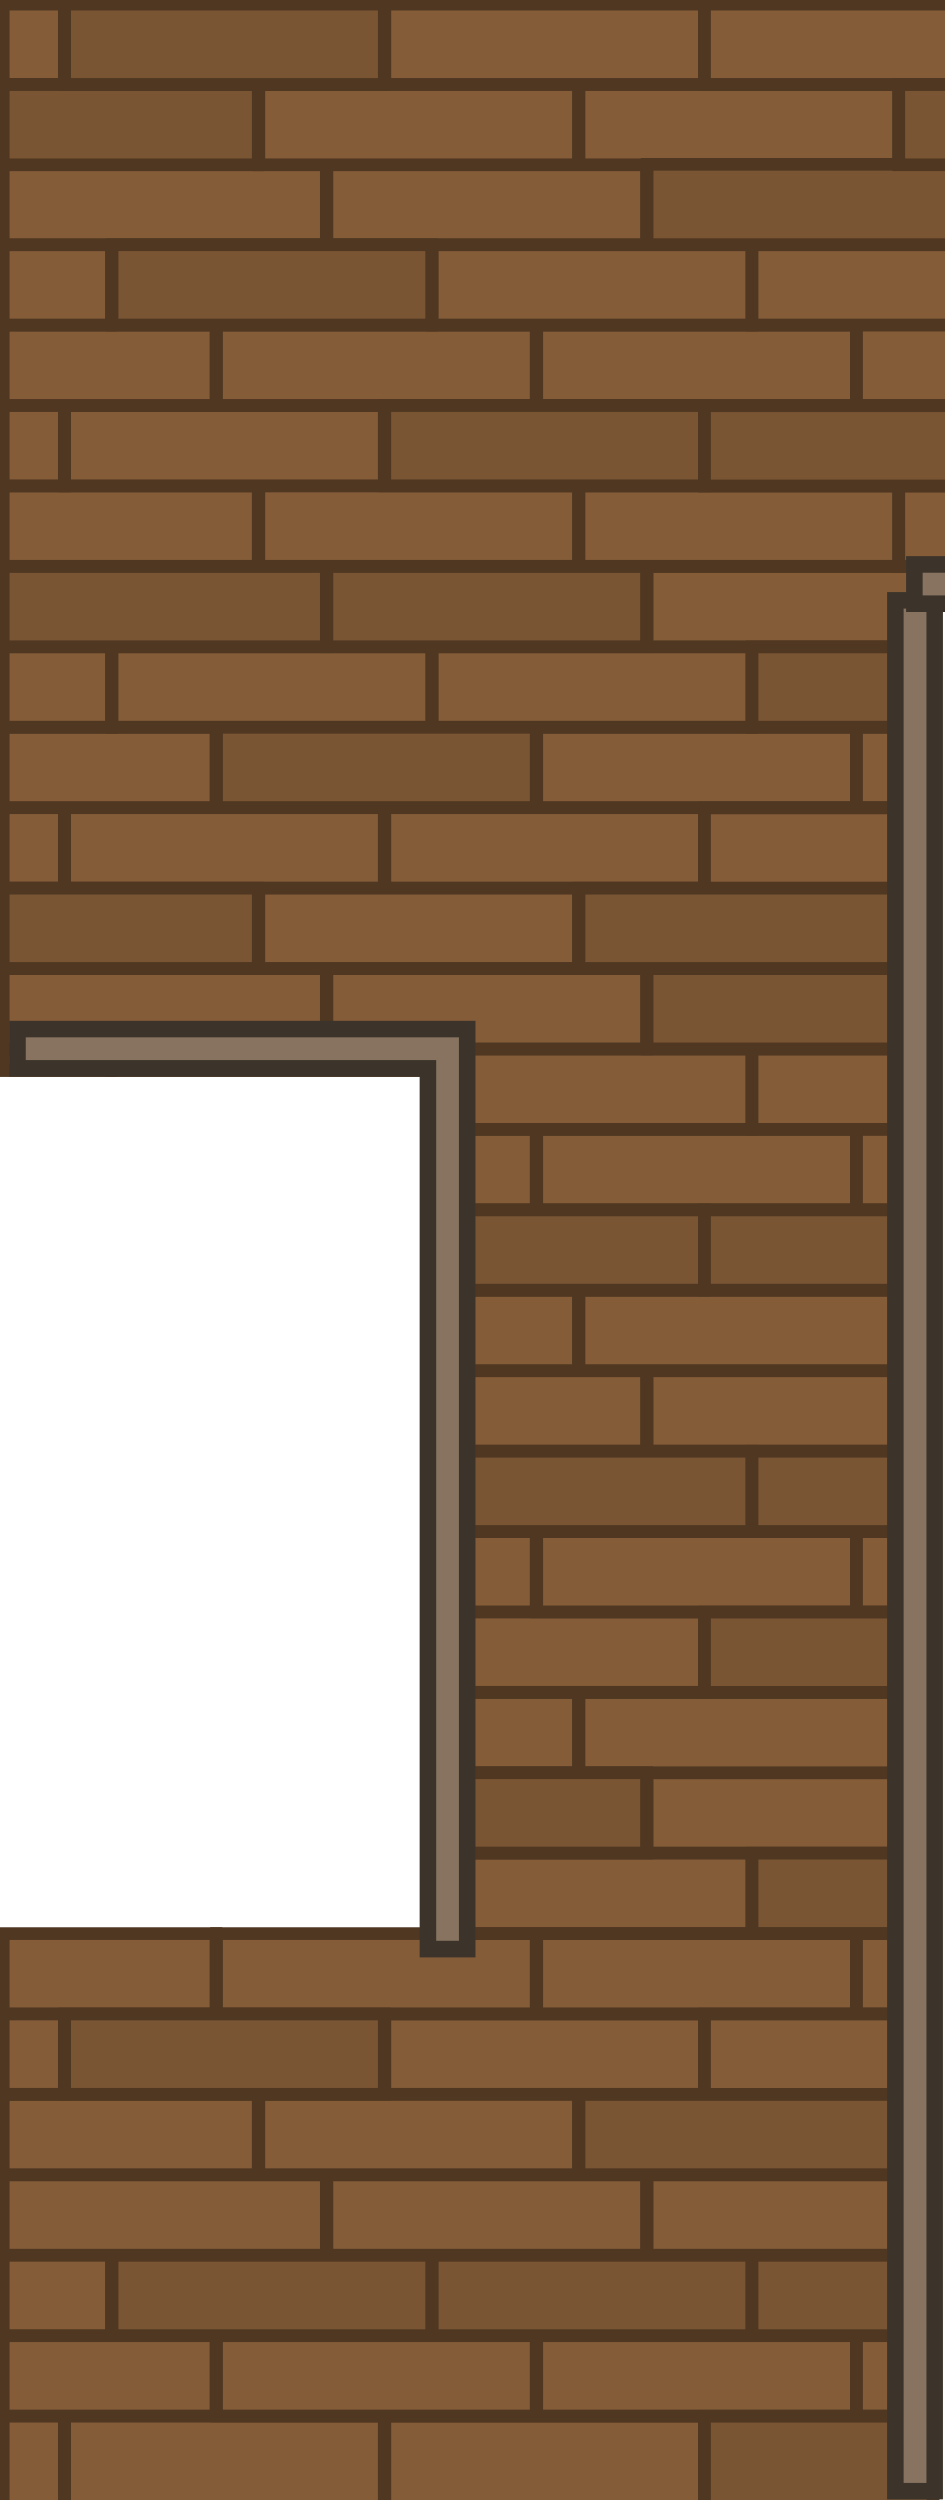
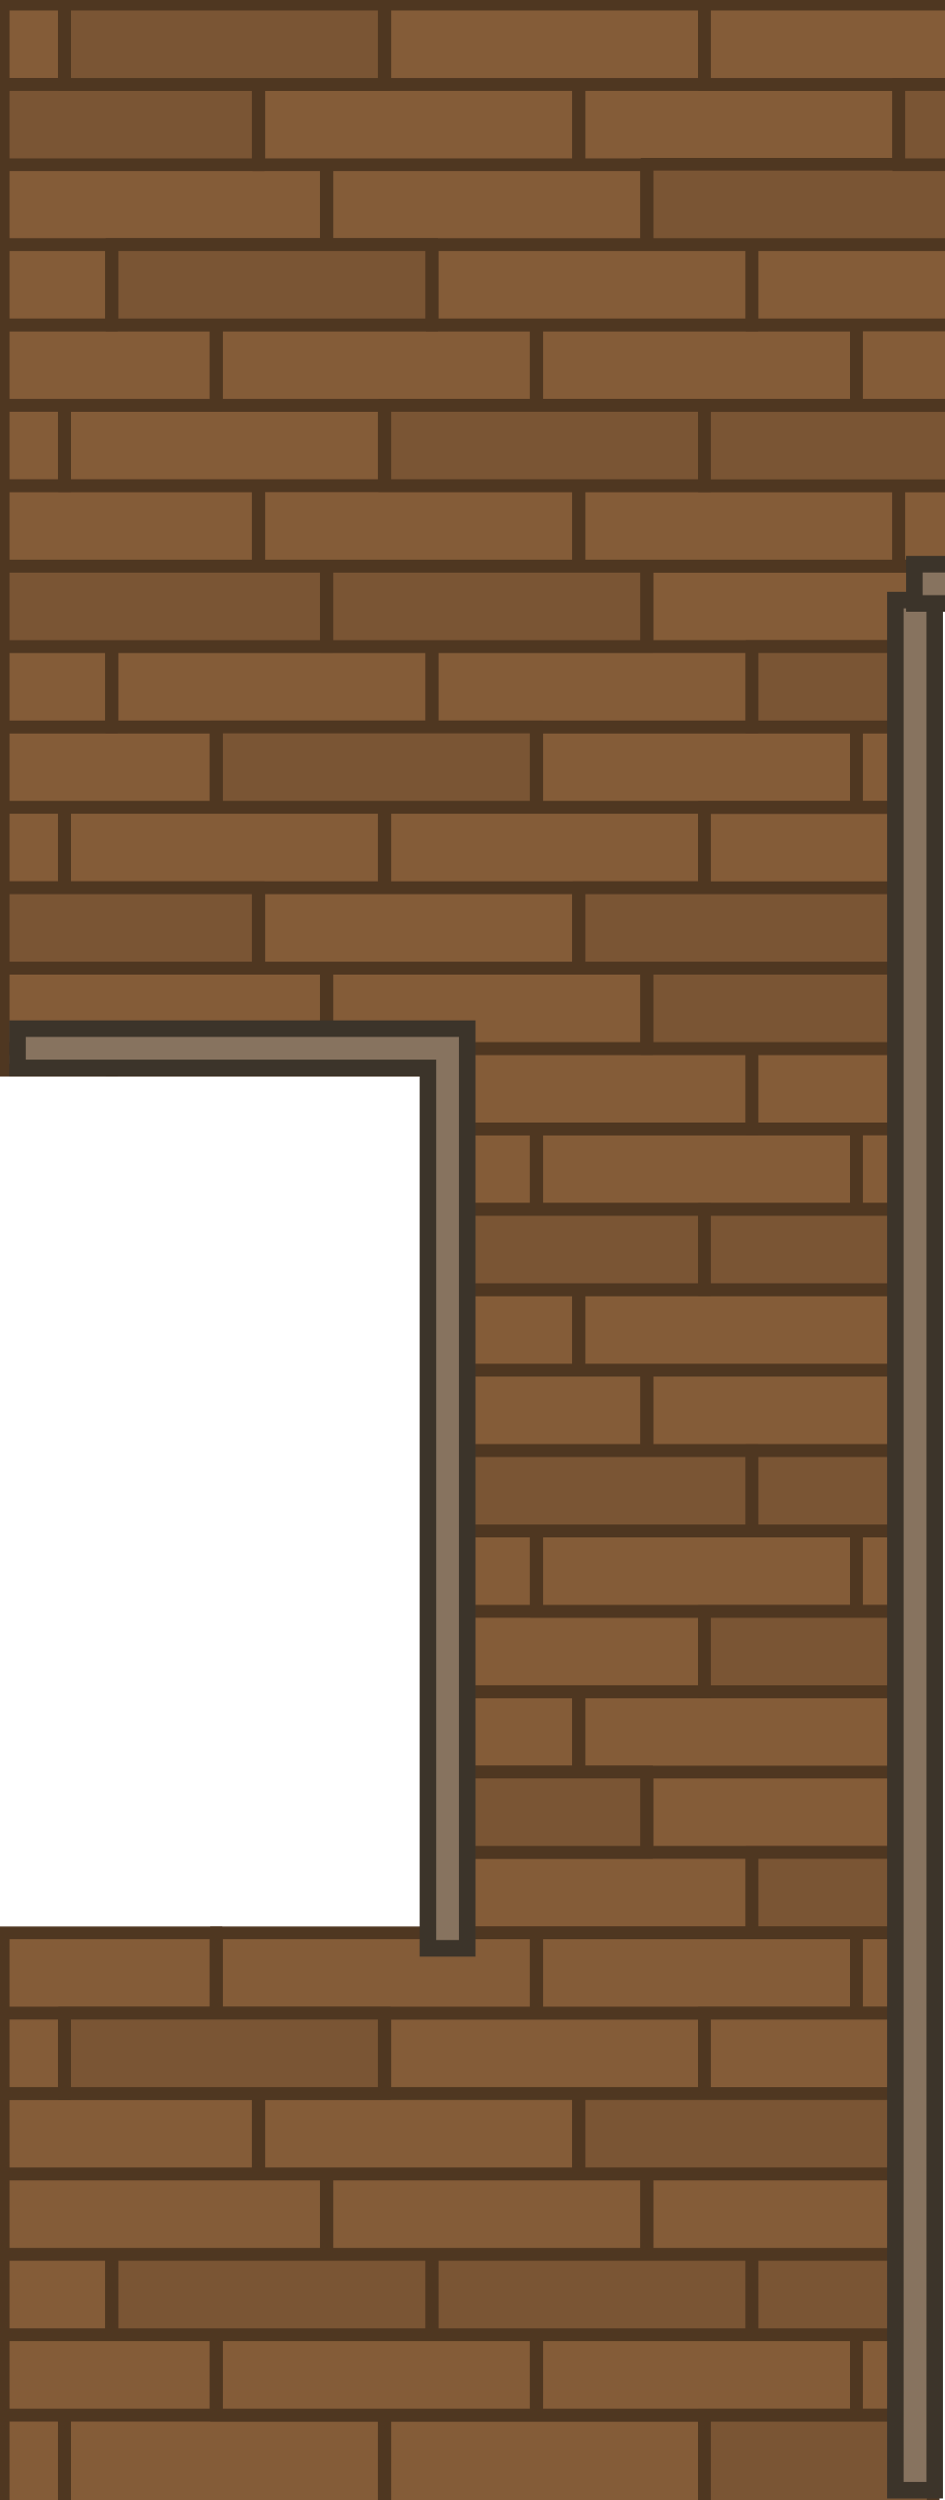
- <svg xmlns="http://www.w3.org/2000/svg" width="421.737" height="1116.796" viewBox="0 0 111.585 295.486">
+ <svg xmlns="http://www.w3.org/2000/svg" width="111.585mm" height="295.486mm" viewBox="0 0 111.585 295.486">
  <g transform="translate(30.194 86.196)">
    <g style="stroke:#4f3721;stroke-opacity:1">
      <path d="M-22.553 200.908h37.774v12.25h-37.774zM15.293 200.908h37.773v12.25H15.293zM-29.813 200.908h7.22v12.25h-7.22zM-29.813 191.401h25.141v9.485h-25.141Z" style="fill:#845c38;stroke-width:1.5;stroke-linecap:round;stop-color:#000" transform="translate(0 -1.526)" />
      <path d="M-4.598 191.401h37.774v9.485H-4.598zM33.248 191.401h37.774v9.485H33.248z" style="fill:#845c38;fill-opacity:1;stroke:#4f3721;stroke-width:1.5;stroke-linecap:round;stroke-linejoin:miter;stroke-dasharray:none;stroke-opacity:1;stop-color:#000" transform="translate(0 -1.526)" />
      <path d="M-29.813 181.9h12.79v9.485h-12.79zM-29.813 172.393H8.374v9.485h-38.187Z" style="fill:#845c38;stroke-width:1.5;stroke-linecap:round;stop-color:#000" transform="translate(0 -1.526)" />
      <path d="M8.447 172.393h37.774v9.485H8.447z" style="fill:#845c38;fill-opacity:1;stroke:#4f3721;stroke-width:1.5;stroke-linecap:round;stroke-linejoin:miter;stroke-dasharray:none;stroke-opacity:1;stop-color:#000" transform="translate(0 -1.526)" />
      <path d="M46.293 172.393h33.802v9.485H46.293ZM-29.813 162.881H.325v9.485h-30.138Z" style="fill:#845c38;stroke-width:1.5;stroke-linecap:round;stop-color:#000" transform="translate(0 -1.526)" />
      <path d="M.399 162.881h37.774v9.485H.399zM15.293 153.375h37.774v9.485H15.293z" style="fill:#845c38;fill-opacity:1;stroke:#4f3721;stroke-width:1.5;stroke-linecap:round;stroke-linejoin:miter;stroke-dasharray:none;stroke-opacity:1;stop-color:#000" transform="translate(0 -1.526)" />
      <path d="M-29.813 153.375h7.22v9.485h-7.22zM-29.813 143.869h25.141v9.484h-25.141Z" style="fill:#845c38;stroke-width:1.5;stroke-linecap:round;stop-color:#000" transform="translate(0 -1.526)" />
      <path d="M-4.598 143.869h37.774v9.485H-4.598zM33.248 143.869h37.774v9.485H33.248z" style="fill:#845c38;fill-opacity:1;stroke:#4f3721;stroke-width:1.5;stroke-linecap:round;stroke-linejoin:miter;stroke-dasharray:none;stroke-opacity:1;stop-color:#000" transform="translate(0 -1.526)" />
      <path d="M20.897 134.366h37.774v9.485H20.897zM46.293 124.86h33.802v9.485H46.293ZM20.897 115.373h17.276v9.485H20.897Z" style="fill:#845c38;stroke-width:1.5;stroke-linecap:round;stop-color:#000" transform="translate(0 -1.526)" />
      <path d="M38.245 115.373h37.774v9.485H38.245z" style="fill:#845c38;fill-opacity:1;stroke:#4f3721;stroke-width:1.5;stroke-linecap:round;stroke-linejoin:miter;stroke-dasharray:none;stroke-opacity:1;stop-color:#000" transform="translate(0 -1.526)" />
      <path d="M20.897 105.866h32.17v9.485h-32.17ZM20.897 96.36h12.279v9.485H20.897Z" style="fill:#845c38;stroke-width:1.5;stroke-linecap:round;stop-color:#000" transform="translate(0 -1.526)" />
      <path d="M33.248 96.36h37.774v9.485H33.248z" style="fill:#845c38;fill-opacity:1;stroke:#4f3721;stroke-width:1.5;stroke-linecap:round;stroke-linejoin:miter;stroke-dasharray:none;stroke-opacity:1;stop-color:#000" transform="translate(0 -1.526)" />
      <path d="M20.897 77.352h25.324v9.484H20.897ZM46.293 77.352h33.802v9.484H46.293ZM20.897 67.84h17.276v9.485H20.897Z" style="fill:#845c38;stroke-width:1.5;stroke-linecap:round;stop-color:#000" transform="translate(0 -1.526)" />
      <path d="M38.245 67.84h37.774v9.485H38.245z" style="fill:#845c38;fill-opacity:1;stroke:#4f3721;stroke-width:1.5;stroke-linecap:round;stroke-linejoin:miter;stroke-dasharray:none;stroke-opacity:1;stop-color:#000" transform="translate(0 -1.526)" />
      <path d="M20.897 48.827h12.279v9.484H20.897Z" style="fill:#845c38;stroke-width:1.5;stroke-linecap:round;stop-color:#000" transform="translate(0 -1.526)" />
      <path d="M33.248 48.827h37.774v9.485H33.248z" style="fill:#845c38;fill-opacity:1;stroke:#4f3721;stroke-width:1.5;stroke-linecap:round;stroke-linejoin:miter;stroke-dasharray:none;stroke-opacity:1;stop-color:#000" transform="translate(0 -1.526)" />
      <path d="M-29.813 39.325h12.79v2.546h-12.79z" style="fill:#845c38;stroke:#4f3721;stroke-width:1.5;stroke-linecap:round;stroke-opacity:1;stop-color:#000" transform="translate(0 -1.526)" />
      <path d="M20.897 39.325h37.774v9.485H20.897z" style="fill:#845c38;fill-opacity:1;stroke:#4f3721;stroke-width:1.5;stroke-linecap:round;stroke-linejoin:miter;stroke-dasharray:none;stroke-opacity:1;stop-color:#000" transform="translate(0 -1.526)" />
      <path d="M-29.813 29.819H8.374v9.485h-38.187Z" style="fill:#845c38;stroke:#4f3721;stroke-width:1.5;stroke-linecap:round;stroke-opacity:1;stop-color:#000" transform="translate(0 -1.526)" />
      <path d="M8.447 29.819h37.774v9.485H8.447zM.399 20.308h37.774v9.485H.399zM-22.553 10.8h37.774v9.485h-37.774zM15.293 10.8h37.774v9.485H15.293z" style="fill:#845c38;fill-opacity:1;stroke:#4f3721;stroke-width:1.5;stroke-linecap:round;stroke-linejoin:miter;stroke-dasharray:none;stroke-opacity:1;stop-color:#000" transform="translate(0 -1.526)" />
      <path d="M-29.813 10.8h7.22v9.485h-7.22zM-29.813 1.294h25.141v9.485h-25.141Z" style="fill:#845c38;stroke:#4f3721;stroke-width:1.5;stroke-linecap:round;stroke-opacity:1;stop-color:#000" transform="translate(0 -1.526)" />
      <path d="M33.248 1.294h37.774v9.485H33.248z" style="fill:#845c38;fill-opacity:1;stroke:#4f3721;stroke-width:1.5;stroke-linecap:round;stroke-linejoin:miter;stroke-dasharray:none;stroke-opacity:1;stop-color:#000" transform="translate(0 -1.526)" />
      <path d="M-29.813-8.208h12.79v9.485h-12.79z" style="fill:#845c38;stroke:#4f3721;stroke-width:1.5;stroke-linecap:round;stroke-opacity:1;stop-color:#000" transform="translate(0 -1.526)" />
      <path d="M-16.949-8.208h37.774v9.485h-37.774zM20.897-8.208h37.774v9.485H20.897zM46.293-17.714h32.214v9.485H46.293z" style="fill:#845c38;fill-opacity:1;stroke:#4f3721;stroke-width:1.5;stroke-linecap:round;stroke-linejoin:miter;stroke-dasharray:none;stroke-opacity:1;stop-color:#000" transform="translate(0 -1.526)" />
      <path d="M-29.813-27.226H.325v9.485h-30.138Z" style="fill:#845c38;stroke:#4f3721;stroke-width:1.5;stroke-linecap:round;stroke-opacity:1;stop-color:#000" transform="translate(0 -1.526)" />
      <path d="M.399-27.226h37.774v9.485H.399zM38.245-27.226h37.774v9.485H38.245zM-22.553-36.733h37.774v9.485h-37.774z" style="fill:#845c38;fill-opacity:1;stroke:#4f3721;stroke-width:1.5;stroke-linecap:round;stroke-linejoin:miter;stroke-dasharray:none;stroke-opacity:1;stop-color:#000" transform="translate(0 -1.526)" />
      <path d="M-29.813-36.733h7.22v9.485h-7.22zM-29.813-46.239h25.141v9.485h-25.141Z" style="fill:#845c38;stroke:#4f3721;stroke-width:1.5;stroke-linecap:round;stroke-opacity:1;stop-color:#000" transform="translate(0 -1.526)" />
      <path d="M-4.598-46.239h37.774v9.485H-4.598zM33.248-46.239h37.774v9.485H33.248z" style="fill:#845c38;fill-opacity:1;stroke:#4f3721;stroke-width:1.5;stroke-linecap:round;stroke-linejoin:miter;stroke-dasharray:none;stroke-opacity:1;stop-color:#000" transform="translate(0 -1.526)" />
      <path d="M-29.813-55.74h12.79v9.484h-12.79z" style="fill:#845c38;stroke:#4f3721;stroke-width:1.5;stroke-linecap:round;stroke-opacity:1;stop-color:#000" transform="translate(0 -1.526)" />
      <path d="M20.897-55.741h37.774v9.485H20.897z" style="fill:#845c38;fill-opacity:1;stroke:#4f3721;stroke-width:1.5;stroke-linecap:round;stroke-linejoin:miter;stroke-dasharray:none;stroke-opacity:1;stop-color:#000" transform="translate(0 -1.526)" />
      <path d="M-29.813-65.247H8.374v9.485h-38.187Z" style="fill:#845c38;stroke:#4f3721;stroke-width:1.5;stroke-linecap:round;stroke-opacity:1;stop-color:#000" transform="translate(0 -1.526)" />
      <path d="M8.447-65.247h37.774v9.485H8.447z" style="fill:#845c38;fill-opacity:1;stroke:#4f3721;stroke-width:1.5;stroke-linecap:round;stroke-linejoin:miter;stroke-dasharray:none;stroke-opacity:1;stop-color:#000" transform="translate(0 -1.526)" />
      <path d="M.399-74.675h37.774v9.485H.399zM38.245-74.675h37.774v9.485H38.245zM15.293-84.182h37.774v9.485H15.293z" style="fill:#845c38;fill-opacity:1;stroke:#4f3721;stroke-width:1.5;stroke-linecap:round;stroke-linejoin:miter;stroke-dasharray:none;stroke-opacity:1;stop-color:#000" transform="translate(0 -1.526)" />
      <path d="M-29.813-84.182h7.22v9.485h-7.22z" style="fill:#845c38;stroke:#4f3721;stroke-width:1.5;stroke-linecap:round;stroke-opacity:1;stop-color:#000" transform="translate(0 -1.526)" />
      <path d="M71.045 191.401h9.05v9.485h-9.05zM76.04 162.881h4.055v9.485h-4.054ZM71.045 143.869h9.05v9.484h-9.05zM76.04 115.373h4.055v9.485h-4.054ZM71.045 96.36h9.05v9.485h-9.05zM76.04 67.84h4.055v9.485h-4.054ZM71.045 48.827h9.05v9.484h-9.05zM58.693 39.325h21.402v9.484H58.693ZM76.04 20.308h4.055v9.484h-4.054ZM71.045 1.294h9.05v9.485h-9.05z" style="fill:#845c38;stroke-width:1.5;stroke-linecap:round;stop-color:#000" transform="translate(0 -1.526)" />
      <path d="M159.75-17.714h37.773v2.349H159.75ZM84.09-17.714h37.773v2.349H84.09ZM113.854-27.226h37.774v9.485h-37.774zM189.548-27.226h37.773v9.485h-37.773zM76.04-27.226h37.774v9.485H76.041Z" style="fill:#845c38;stroke:#4f3721;stroke-width:1.5;stroke-linecap:round;stroke-opacity:1;stop-color:#000" transform="translate(0 -1.526)" />
      <path d="M128.75-36.733h37.774v9.485H128.75zM166.595-36.733h37.774v9.485h-37.774zM90.935-36.733h37.774v9.485H90.935zM108.857-46.239h37.774v9.485h-37.774zM184.551-46.239h37.774v9.485h-37.774zM71.045-46.239h37.774v9.485H71.045zM134.353-55.741h37.774v9.485h-37.774zM58.693-55.741h37.774v9.485H58.693zM159.75-65.247h37.774v9.485H159.75zM197.595-65.247h37.774v9.485h-37.774zM84.09-65.247h37.774v9.485H84.09z" style="fill:#845c38;fill-opacity:1;stroke:#4f3721;stroke-width:1.5;stroke-linecap:round;stroke-linejoin:miter;stroke-dasharray:none;stroke-opacity:1;stop-color:#000" transform="translate(0 -1.526)" />
      <path d="M113.854-74.675h37.774v9.485h-37.774zM151.701-74.675h37.774v9.485h-37.774zM128.75-84.182h37.774v9.485H128.75zM90.935-84.182h37.774v9.485H90.935z" style="fill:#845c38;fill-opacity:1;stroke:#4f3721;stroke-width:1.5;stroke-linecap:round;stroke-linejoin:miter;stroke-dasharray:none;stroke-opacity:1;stop-color:#000" transform="translate(0 -1.526)" />
      <path d="M53.077 153.383h27.018v9.485H53.077ZM53.077 10.82h27.018v9.485H53.077Z" style="fill:#845c38;stroke-width:1.5;stroke-linecap:round;stop-color:#000" transform="translate(0 -1.526)" />
      <path d="M53.077-84.182h37.774v9.485H53.077z" style="fill:#845c38;fill-opacity:1;stroke:#4f3721;stroke-width:1.5;stroke-linecap:round;stroke-linejoin:miter;stroke-dasharray:none;stroke-opacity:1;stop-color:#000" transform="translate(0 -1.526)" />
      <path d="M273.16-17.714h4.8v2.349h-4.8zM227.264-27.226h37.774v9.485h-37.774zM265.112-27.226h12.848v9.485h-12.848zM280.006-36.733h7.177v7.62h-7.177z" style="fill:#845c38;stroke:#4f3721;stroke-width:1.5;stroke-linecap:round;stroke-opacity:1;stop-color:#000" transform="translate(0 -1.526)" />
      <path d="M222.267-46.239h37.774v9.485h-37.774z" style="fill:#845c38;fill-opacity:1;stroke:#4f3721;stroke-width:1.5;stroke-linecap:round;stroke-linejoin:miter;stroke-dasharray:none;stroke-opacity:1;stop-color:#000" transform="translate(0 -1.526)" />
      <path d="M260.115-46.239h27.068v9.485h-27.068z" style="fill:#845c38;stroke:#4f3721;stroke-width:1.5;stroke-linecap:round;stroke-opacity:1;stop-color:#000" transform="translate(0 -1.526)" />
      <path d="M209.917-55.741h37.774v9.485h-37.774z" style="fill:#845c38;fill-opacity:1;stroke:#4f3721;stroke-width:1.5;stroke-linecap:round;stroke-linejoin:miter;stroke-dasharray:none;stroke-opacity:1;stop-color:#000" transform="translate(0 -1.526)" />
      <path d="M247.763-55.74h39.42v9.484h-39.42zM273.16-65.247h14.023v9.485H273.16z" style="fill:#845c38;stroke:#4f3721;stroke-width:1.5;stroke-linecap:round;stroke-opacity:1;stop-color:#000" transform="translate(0 -1.526)" />
      <path d="M227.264-74.675h37.774v9.485h-37.774z" style="fill:#845c38;fill-opacity:1;stroke:#4f3721;stroke-width:1.5;stroke-linecap:round;stroke-linejoin:miter;stroke-dasharray:none;stroke-opacity:1;stop-color:#000" transform="translate(0 -1.526)" />
      <path d="M265.112-74.675h22.071v9.485h-22.07z" style="fill:#845c38;stroke:#4f3721;stroke-width:1.5;stroke-linecap:round;stroke-opacity:1;stop-color:#000" transform="translate(0 -1.526)" />
      <path d="M242.16-84.182h37.774v9.485H242.16z" style="fill:#845c38;fill-opacity:1;stroke:#4f3721;stroke-width:1.5;stroke-linecap:round;stroke-linejoin:miter;stroke-dasharray:none;stroke-opacity:1;stop-color:#000" transform="translate(0 -1.526)" />
      <path d="M280.006-84.182h7.177v9.485h-7.177z" style="fill:#845c38;stroke:#4f3721;stroke-width:1.5;stroke-linecap:round;stroke-opacity:1;stop-color:#000" transform="translate(0 -1.526)" />
      <path d="M-16.949 181.9h37.774v9.485h-37.774zM20.897 181.9h37.774v9.485H20.897zM38.245 162.881h37.774v9.485H38.245zM-22.553 153.375h37.774v9.485h-37.774z" style="fill:#7a5534;fill-opacity:1;stroke:#4f3721;stroke-width:1.5;stroke-linecap:round;stroke-linejoin:miter;stroke-dasharray:none;stroke-opacity:1;stop-color:#000" transform="translate(0 -1.526)" />
      <path d="M20.897 124.86h25.324v9.485H20.897ZM20.897 86.858h37.774v9.485H20.897zM20.897 58.333h32.17v9.485h-32.17ZM46.293 29.819h33.802v9.485H46.293Z" style="fill:#7a5534;stroke-width:1.5;stroke-linecap:round;stop-color:#000" transform="translate(0 -1.526)" />
      <path d="M-29.813 20.308H.325v9.484h-30.138Z" style="fill:#7a5534;stroke:#4f3721;stroke-width:1.5;stroke-linecap:round;stroke-opacity:1;stop-color:#000" transform="translate(0 -1.526)" />
      <path d="M38.245 20.308h37.774v9.485H38.245zM-4.598 1.294h37.774v9.485H-4.598z" style="fill:#7a5534;fill-opacity:1;stroke:#4f3721;stroke-width:1.5;stroke-linecap:round;stroke-linejoin:miter;stroke-dasharray:none;stroke-opacity:1;stop-color:#000" transform="translate(0 -1.526)" />
      <path d="M-16.95 39.325h37.774v2.546h-37.773z" style="fill:#7a5534;stroke-width:1.5;stroke-linecap:round;stop-color:#000" transform="translate(0 -1.526)" />
      <path d="M-29.813-17.714H8.374v9.485h-38.187Z" style="fill:#7a5534;stroke:#4f3721;stroke-width:1.5;stroke-linecap:round;stroke-opacity:1;stop-color:#000" transform="translate(0 -1.526)" />
      <path d="M8.447-17.714h37.774v9.485H8.447zM15.293-36.733h37.774v9.485H15.293zM-16.949-55.741h37.774v9.485h-37.774zM46.293-65.247h37.774v9.485H46.293z" style="fill:#7a5534;fill-opacity:1;stroke:#4f3721;stroke-width:1.5;stroke-linecap:round;stroke-linejoin:miter;stroke-dasharray:none;stroke-opacity:1;stop-color:#000" transform="translate(0 -1.526)" />
      <path d="M-29.813-74.675H.325v9.485h-30.138Z" style="fill:#7a5534;stroke:#4f3721;stroke-width:1.5;stroke-linecap:round;stroke-opacity:1;stop-color:#000" transform="translate(0 -1.526)" />
      <path d="M-22.553-84.182h37.774v9.485h-37.774z" style="fill:#7a5534;fill-opacity:1;stroke:#4f3721;stroke-width:1.5;stroke-linecap:round;stroke-linejoin:miter;stroke-dasharray:none;stroke-opacity:1;stop-color:#000" transform="translate(0 -1.526)" />
      <path d="M58.693 181.9h21.402v9.485H58.693ZM58.693 134.366h21.402v9.485H58.693ZM58.693 86.858h21.402v9.485H58.693ZM58.693-8.208h21.402v9.485H58.693Z" style="fill:#7a5534;stroke-width:1.5;stroke-linecap:round;stop-color:#000" transform="translate(0 -1.526)" />
      <path d="M121.903-17.714h37.774v2.349h-37.774zM197.596-17.714h37.773v2.349h-37.774ZM151.701-27.226h37.774v9.485H151.7z" style="fill:#7a5534;stroke:#4f3721;stroke-width:1.5;stroke-linecap:round;stroke-opacity:1;stop-color:#000" transform="translate(0 -1.526)" />
      <path d="M146.705-46.239h37.774v9.485h-37.774zM96.507-55.741h37.774v9.485H96.507zM172.2-55.741h37.774v9.485H172.2z" style="fill:#7a5534;fill-opacity:1;stroke:#4f3721;stroke-width:1.5;stroke-linecap:round;stroke-linejoin:miter;stroke-dasharray:none;stroke-opacity:1;stop-color:#000" transform="translate(0 -1.526)" />
      <path d="M121.903-65.247h37.774v9.485h-37.774z" style="fill:#7a5534;fill-opacity:1;stroke:#4f3721;stroke-width:1.5;stroke-linecap:round;stroke-linejoin:miter;stroke-dasharray:none;stroke-opacity:1;stop-color:#000" transform="translate(0 -1.526)" />
      <path d="M189.548-74.675h37.774v9.485h-37.774zM76.041-74.675h37.774v9.485H76.041zM166.595-84.182h37.774v9.485h-37.774z" style="fill:#7a5534;fill-opacity:1;stroke:#4f3721;stroke-width:1.5;stroke-linecap:round;stroke-linejoin:miter;stroke-dasharray:none;stroke-opacity:1;stop-color:#000" transform="translate(0 -1.526)" />
      <path d="M53.077 200.921h27.018v12.25H53.077ZM53.077 105.873h27.018v9.484H53.077ZM53.077 58.334h27.018v9.485H53.077Z" style="fill:#7a5534;stroke-width:1.5;stroke-linecap:round;stop-color:#000" transform="translate(0 -1.526)" />
      <path d="M53.077-36.718h37.774v9.485H53.077z" style="fill:#7a5534;fill-opacity:1;stroke:#4f3721;stroke-width:1.5;stroke-linecap:round;stroke-linejoin:miter;stroke-dasharray:none;stroke-opacity:1;stop-color:#000" transform="translate(0 -1.526)" />
      <path d="M235.313-17.714h37.774v2.349h-37.774z" style="fill:#7a5534;stroke:#4f3721;stroke-width:1.5;stroke-linecap:round;stroke-opacity:1;stop-color:#000" transform="translate(0 -1.526)" />
      <path d="M242.16-36.733h37.774v9.485H242.16zM204.345-36.733h37.774v9.485h-37.774zM235.313-65.247h37.774v9.485h-37.774zM204.345-84.182h37.774v9.485h-37.774z" style="fill:#7a5534;fill-opacity:1;stroke:#4f3721;stroke-width:1.5;stroke-linecap:round;stroke-linejoin:miter;stroke-dasharray:none;stroke-opacity:1;stop-color:#000" transform="translate(0 -1.526)" />
    </g>
    <rect width="223.487" height="4.649" x="-208.247" y="75.633" rx="0" ry="0" style="fill:#87735f;fill-opacity:1;stroke:#3c342a;stroke-width:1.952;stroke-linecap:round;stroke-linejoin:miter;stroke-miterlimit:4;stroke-dasharray:none;stroke-opacity:1" transform="rotate(-90)" />
    <path d="M77.88-19.484h204.655v4.643H77.88Z" style="fill:#87735f;stroke:#3c342a;stroke-width:1.958;stroke-linecap:round" />
    <path d="M-28.125 35.433v4.643h48.509v104.101h4.644v-104.1 0-4.644zM275.426-35.526v17.986h4.643v-13.343h6.854v-4.643z" style="fill:#87735f;fill-opacity:1;stroke:#3c342a;stroke-width:1.958;stroke-linecap:round;stroke-linejoin:miter;stroke-miterlimit:4;stroke-dasharray:none;stroke-opacity:1" />
  </g>
</svg>
